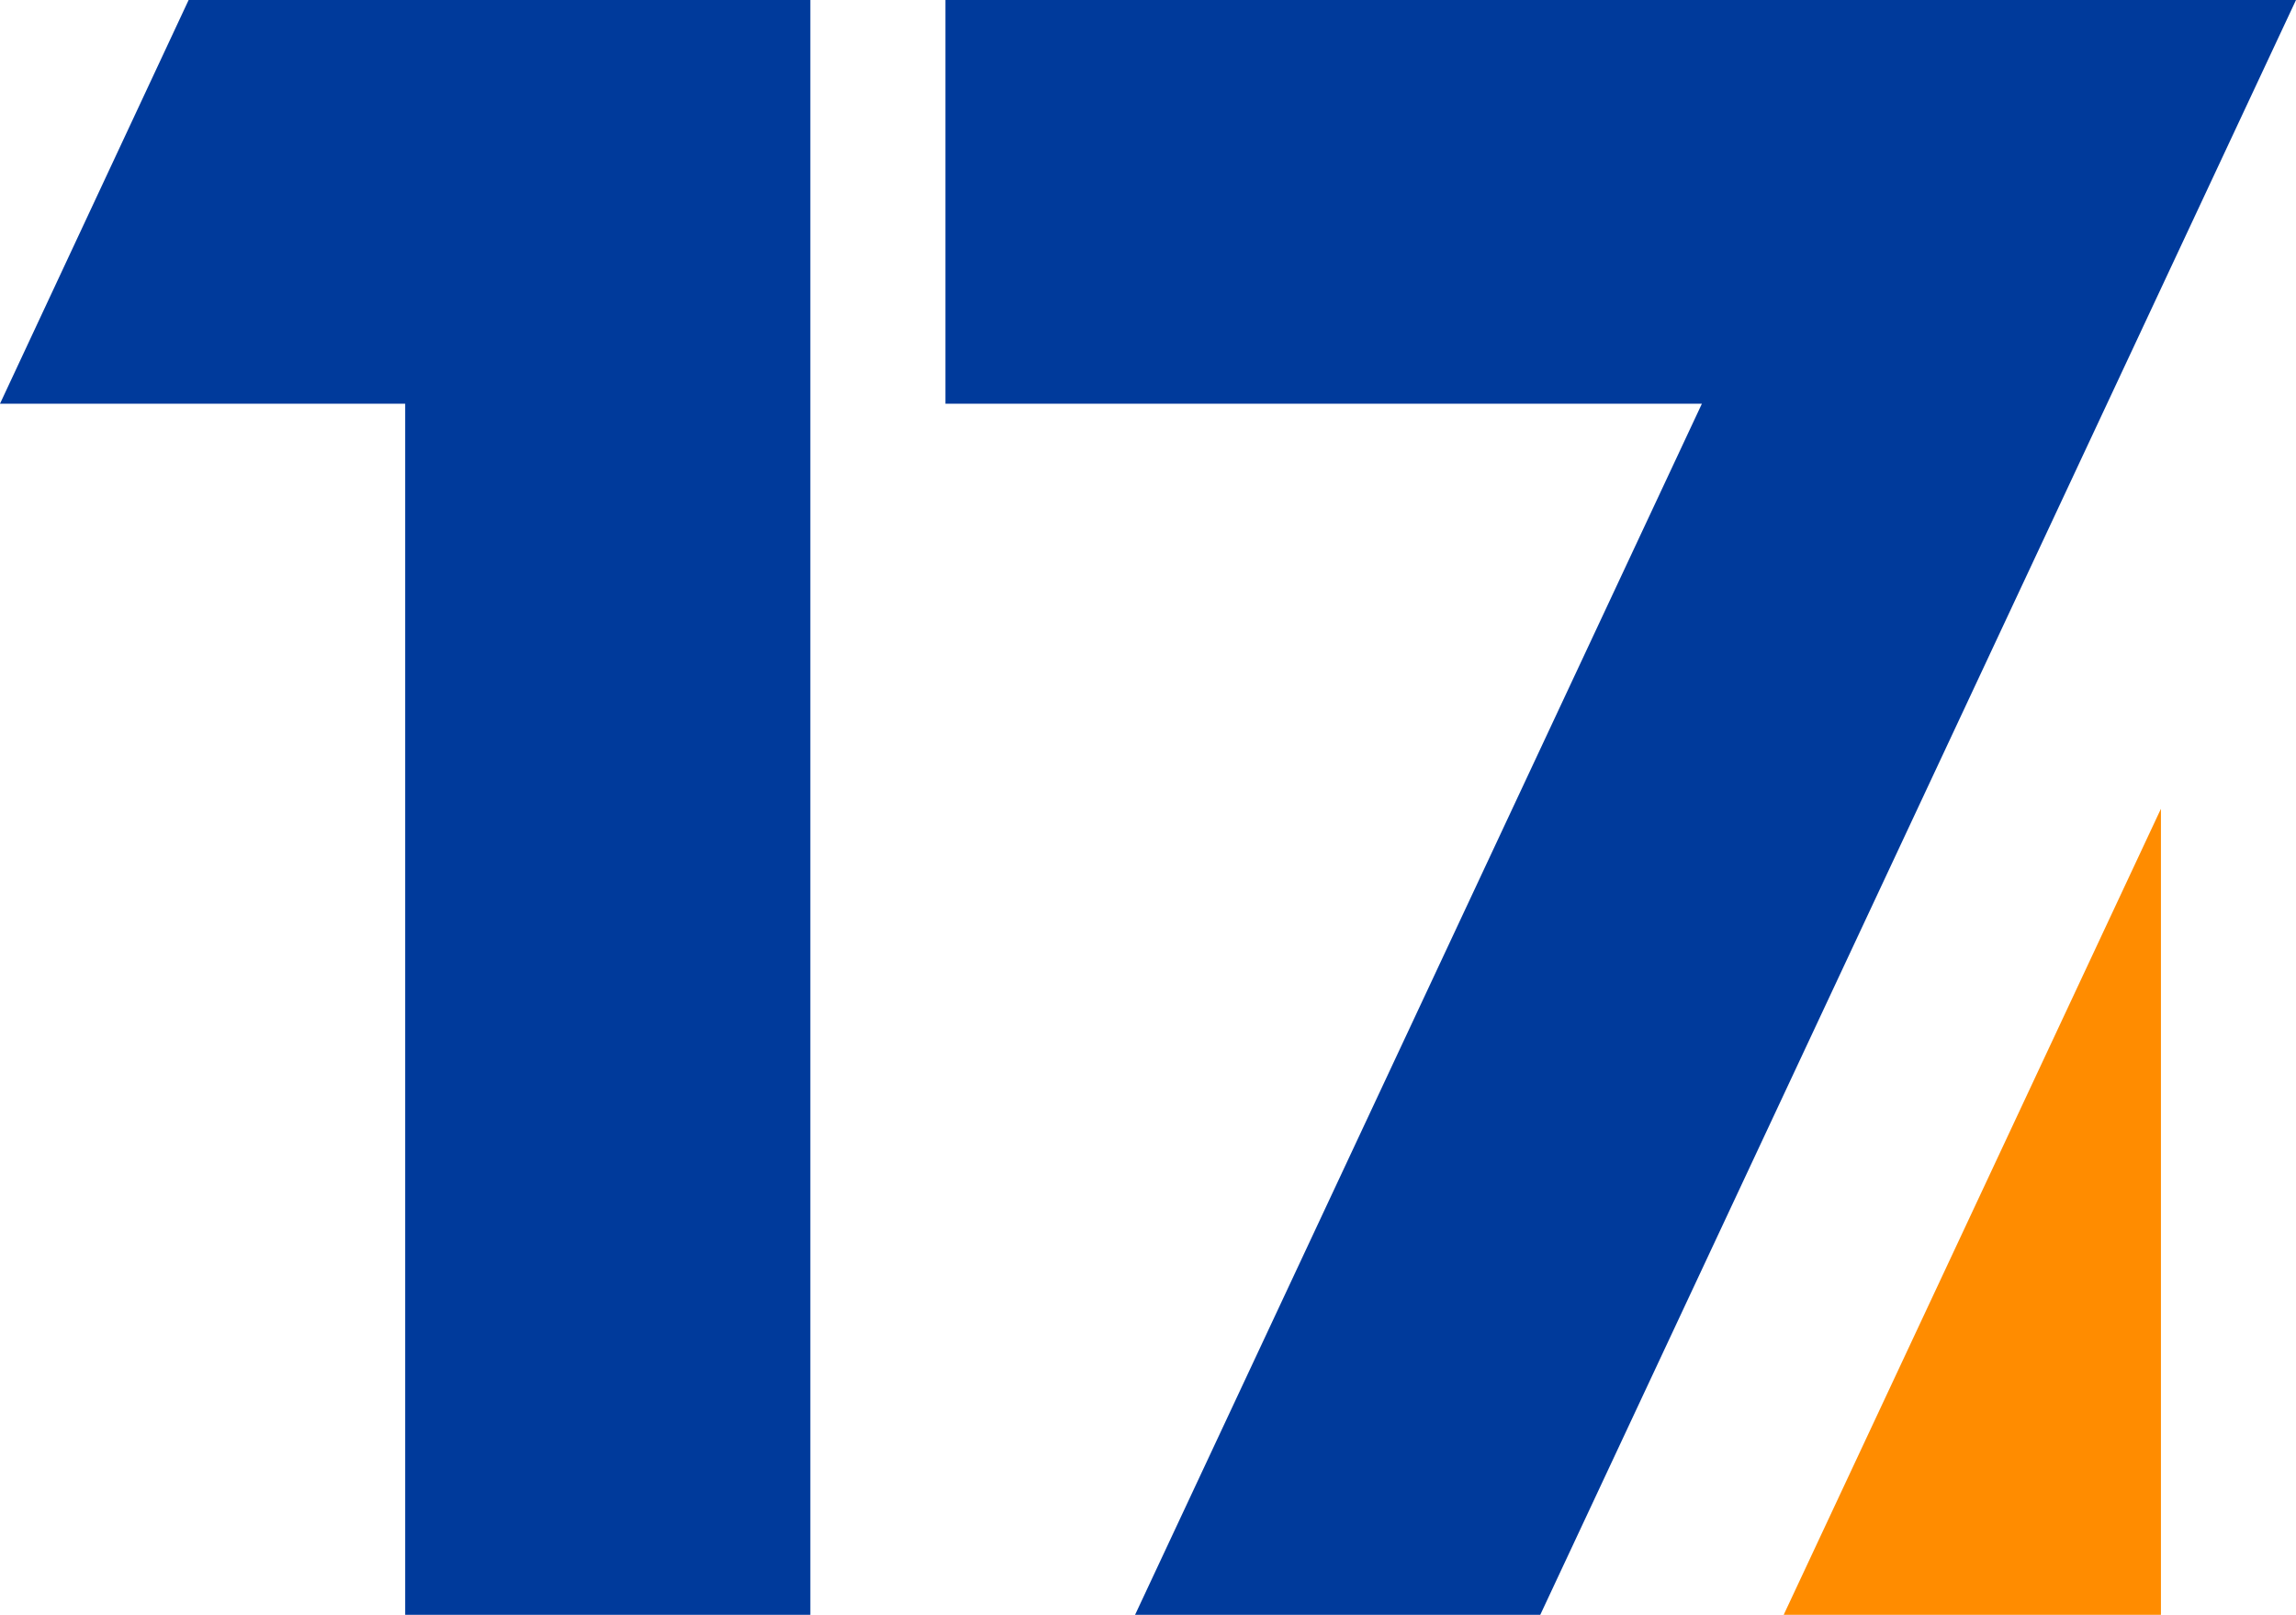
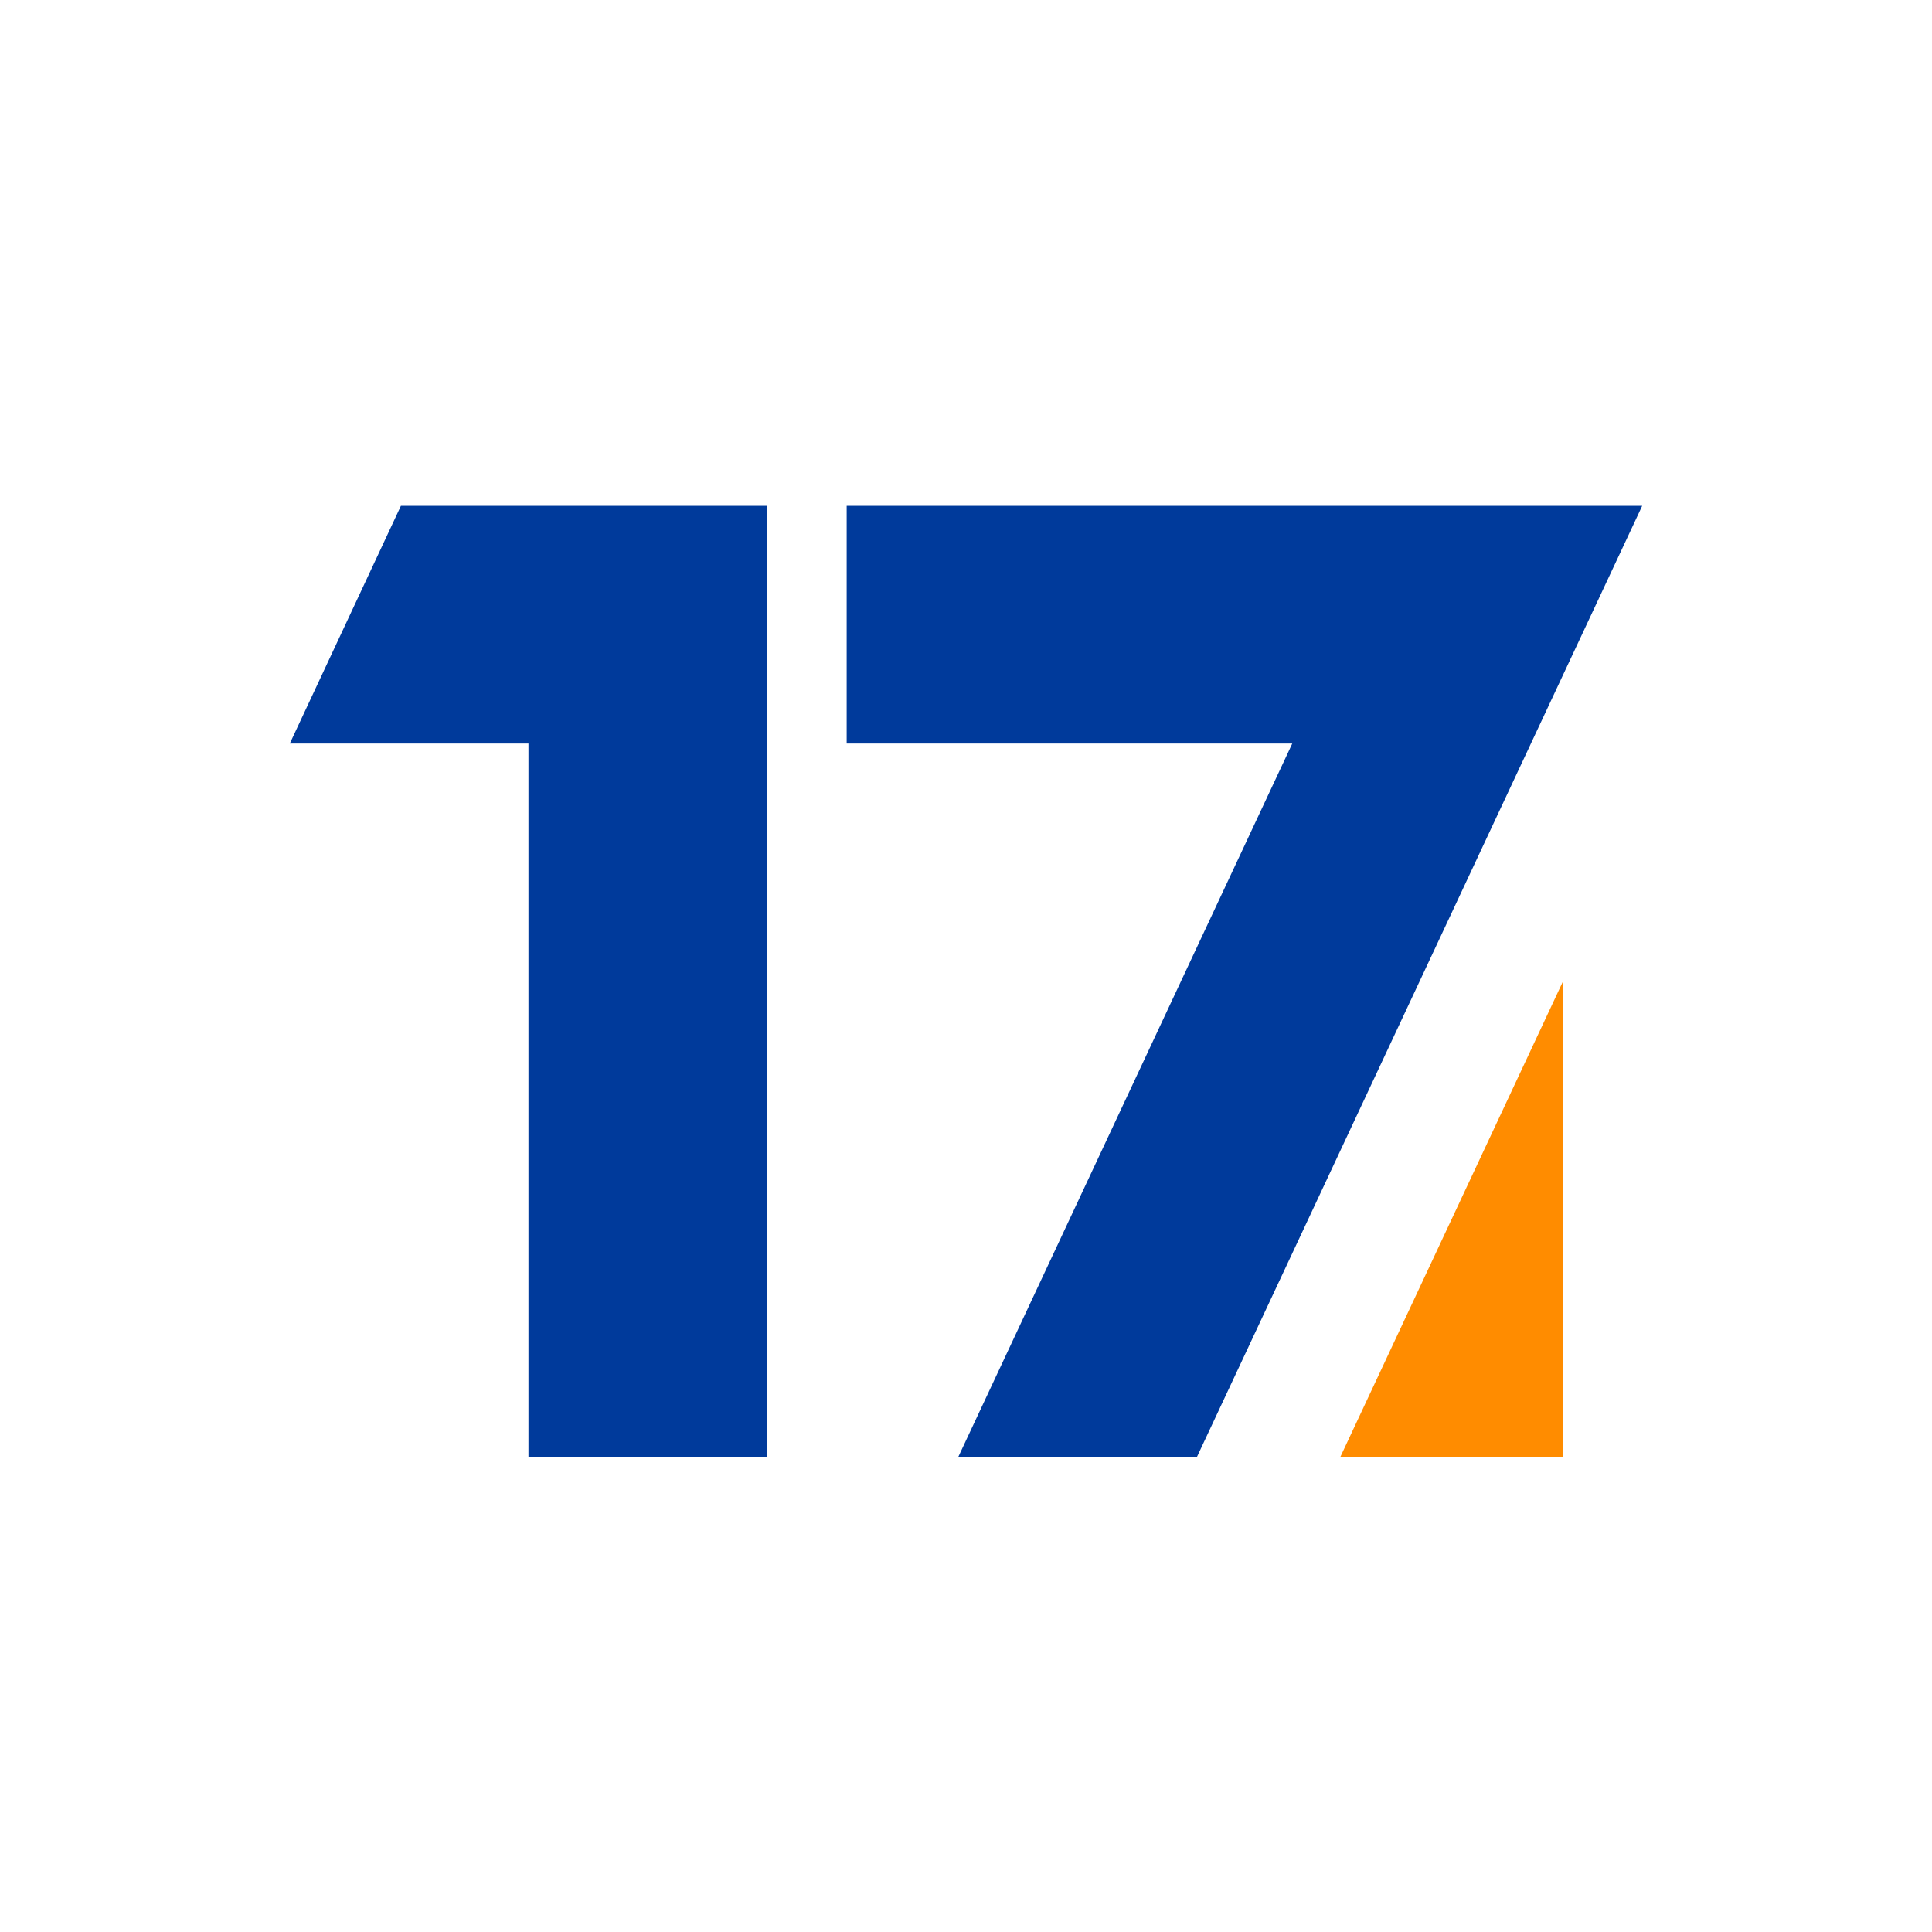
- <svg xmlns="http://www.w3.org/2000/svg" height="90" preserveAspectRatio="xMidYMid" viewBox="0 0 128 90" width="128">
-   <g fill-rule="evenodd">
-     <path d="m85.868 90h-22.589l31.6-67.5h-42.173v-22.5h52.706 22.588zm-63.28-67.5h-22.588l10.516-22.5h15.932 18.728v90h-22.588z" fill="#003a9b" />
-     <path d="m99.439 90h21.031v-44.925z" fill="#ff8c00" />
+ <svg xmlns="http://www.w3.org/2000/svg" height="1000" preserveAspectRatio="xMidYMid" viewBox="0 0 1000 1000" width="1000" version="1.1" id="svg8">
+   <defs id="defs12" />
+   <g id="g6" style="fill-rule:evenodd" transform="matrix(5.46875,0,0,5.46875,150,261.8125)">
+     <path d="M 85.868,90 H 63.279 l 31.6,-67.5 H 52.706 V 0 H 105.412 128 Z M 22.588,22.5 H 0 L 10.516,0 H 26.448 45.176 V 90 H 22.588 Z" id="path2" style="fill:#003a9b" />
+     <path d="M 99.439,90 H 120.47 V 45.075 Z" id="path4" style="fill:#ff8c00" />
  </g>
</svg>
